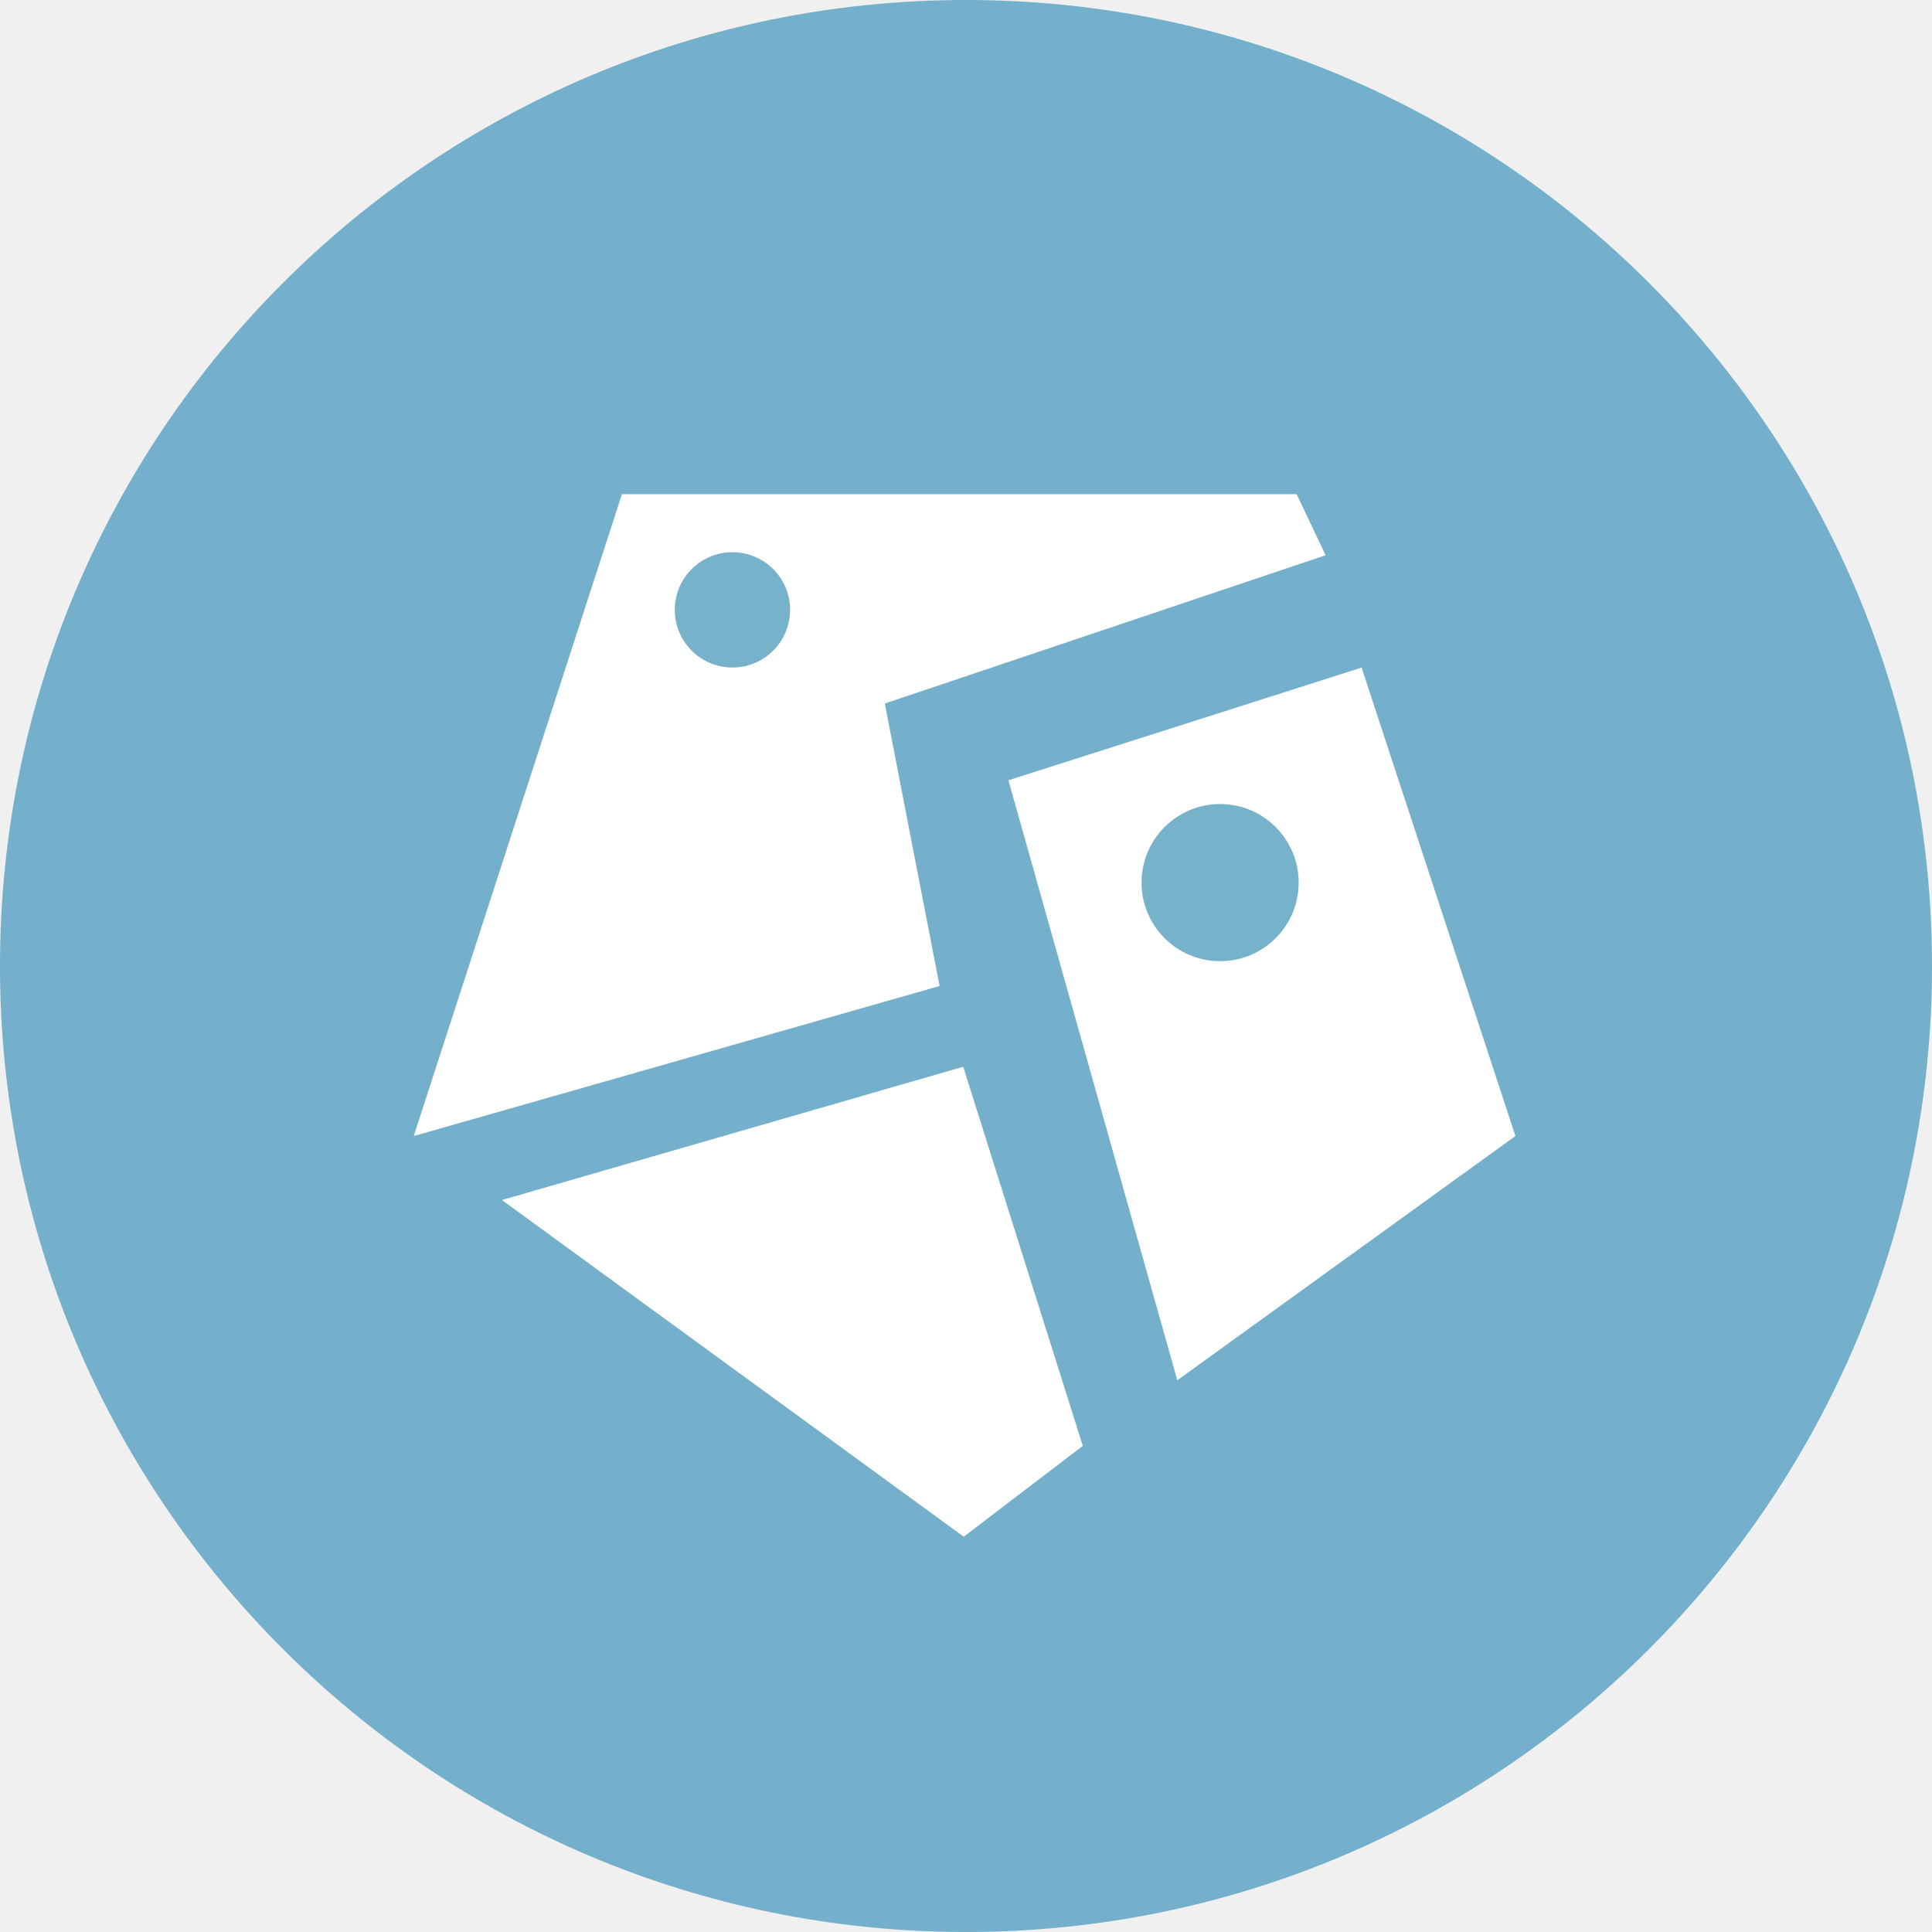
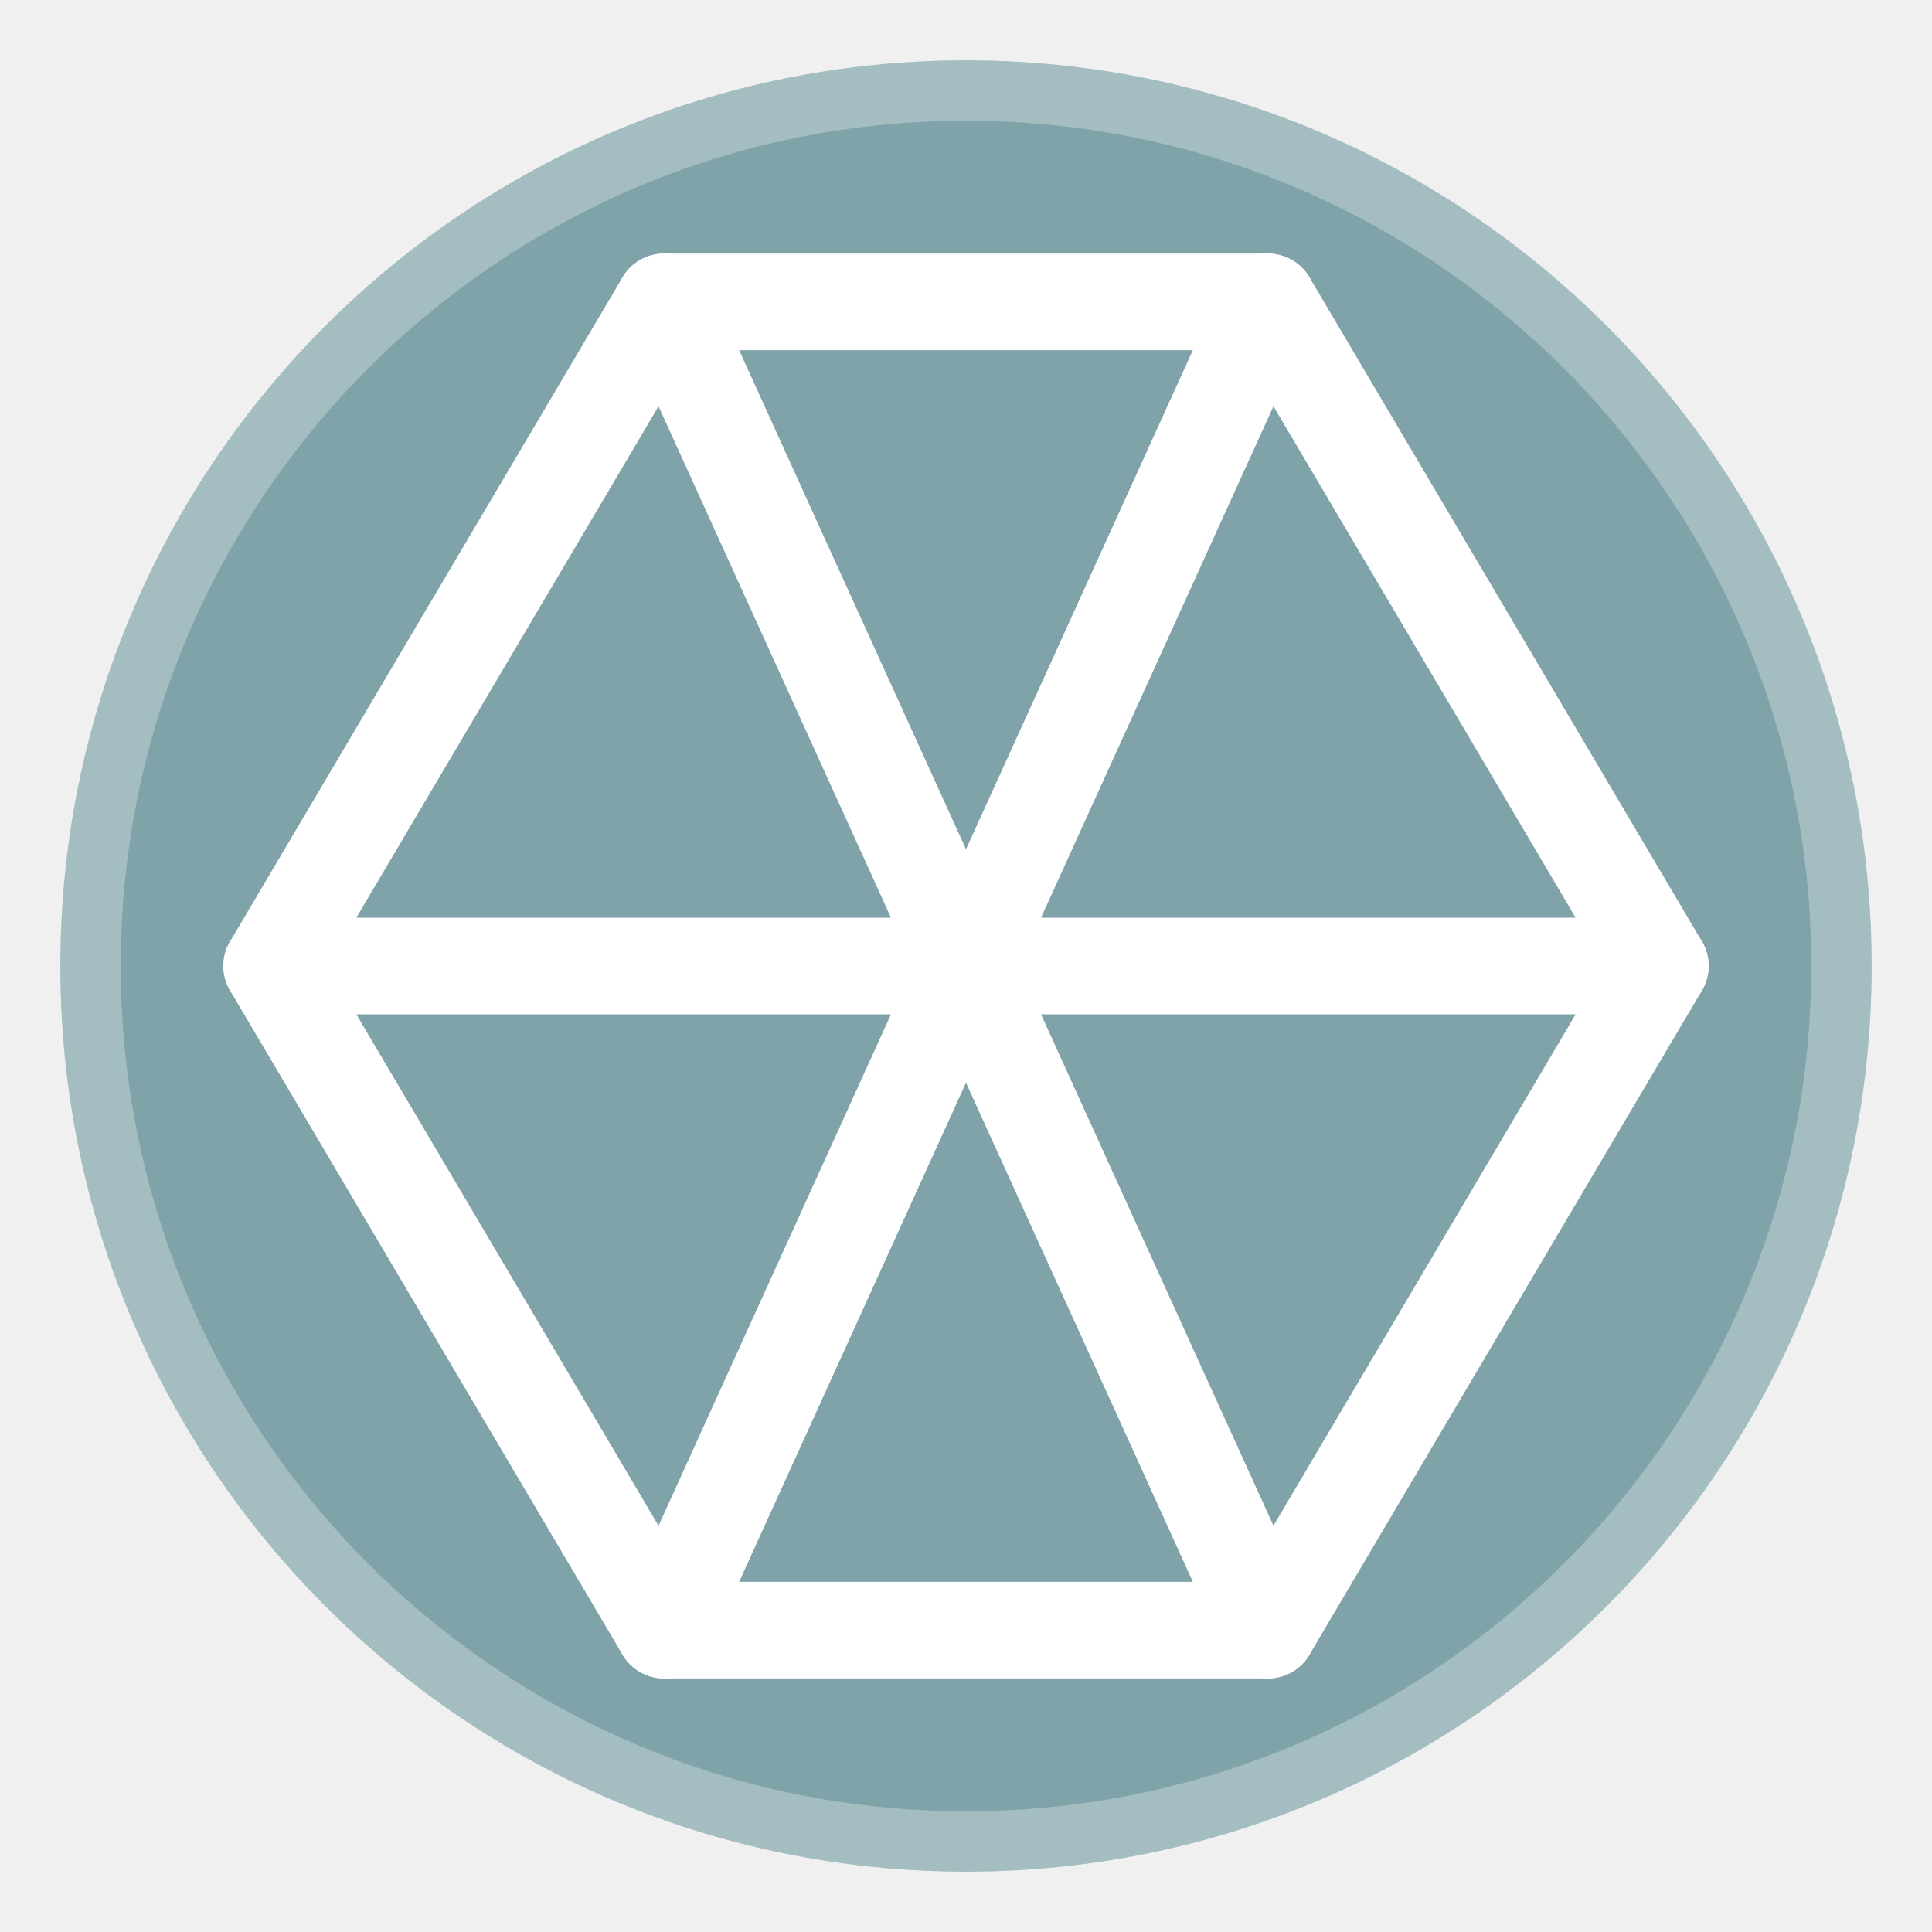
- <svg xmlns="http://www.w3.org/2000/svg" id="Layer_1" data-name="Layer 1" viewBox="0 0 256 256">
-   <defs>
-     <style>
-       .cls-1 {
-         fill: #fff;
-       }
- 
-       .cls-2 {
-         fill: #77b2cb;
-       }
- 
-       .cls-3 {
-         fill: #74b0cb;
-       }
-     </style>
-   </defs>
-   <circle class="cls-3" cx="128" cy="128" r="128" />
-   <path class="cls-1" d="M117.24,93.22c2.6,13.41,4.78,24.66,7.26,37.43-22.73,6.49-44.68,12.75-69.68,19.88,9.84-30.35,18.66-57.52,27.59-85.05h89.4c.95,2.01,2.13,4.49,3.84,8.09-19.64,6.61-38.27,12.88-58.41,19.65Z" />
-   <path class="cls-1" d="M200.8,150.53c-14.91,10.77-28.49,20.58-44.8,32.36-7.75-27.52-14.82-52.63-22.38-79.5,16.5-5.26,30.78-9.82,46.8-14.93,6.96,21.21,13.5,41.12,20.38,62.07Z" />
-   <path class="cls-1" d="M143.47,191.59c-5.22,3.98-10.06,7.68-15.77,12.03-19.71-14.37-38.84-28.32-61.19-44.61,22.17-6.41,40.89-11.82,61.12-17.66,5.46,17.32,10.48,33.22,15.85,50.24Z" />
-   <circle class="cls-2" cx="97.05" cy="80.81" r="7.64" />
-   <circle class="cls-2" cx="161.67" cy="116.95" r="10.41" />
+ <svg xmlns="http://www.w3.org/2000/svg" viewBox="0 0 64 64" role="img" aria-label="steel">
+   <circle cx="32" cy="32" r="30" fill="#7fa3a9" />
+   <circle cx="32" cy="32" r="29" fill="none" stroke="#fff" stroke-opacity=".28" stroke-width="2" />
+   <g fill="none" stroke="#fff" stroke-linecap="round" stroke-linejoin="round" stroke-width="3.2">
+     <path d="m22 10 20 0 13 22-13 22H22L9 32z" />
+     <path d="M22 10l10 22-10 22M42 10 32 32l10 22M9 32h46" />
+   </g>
</svg>
